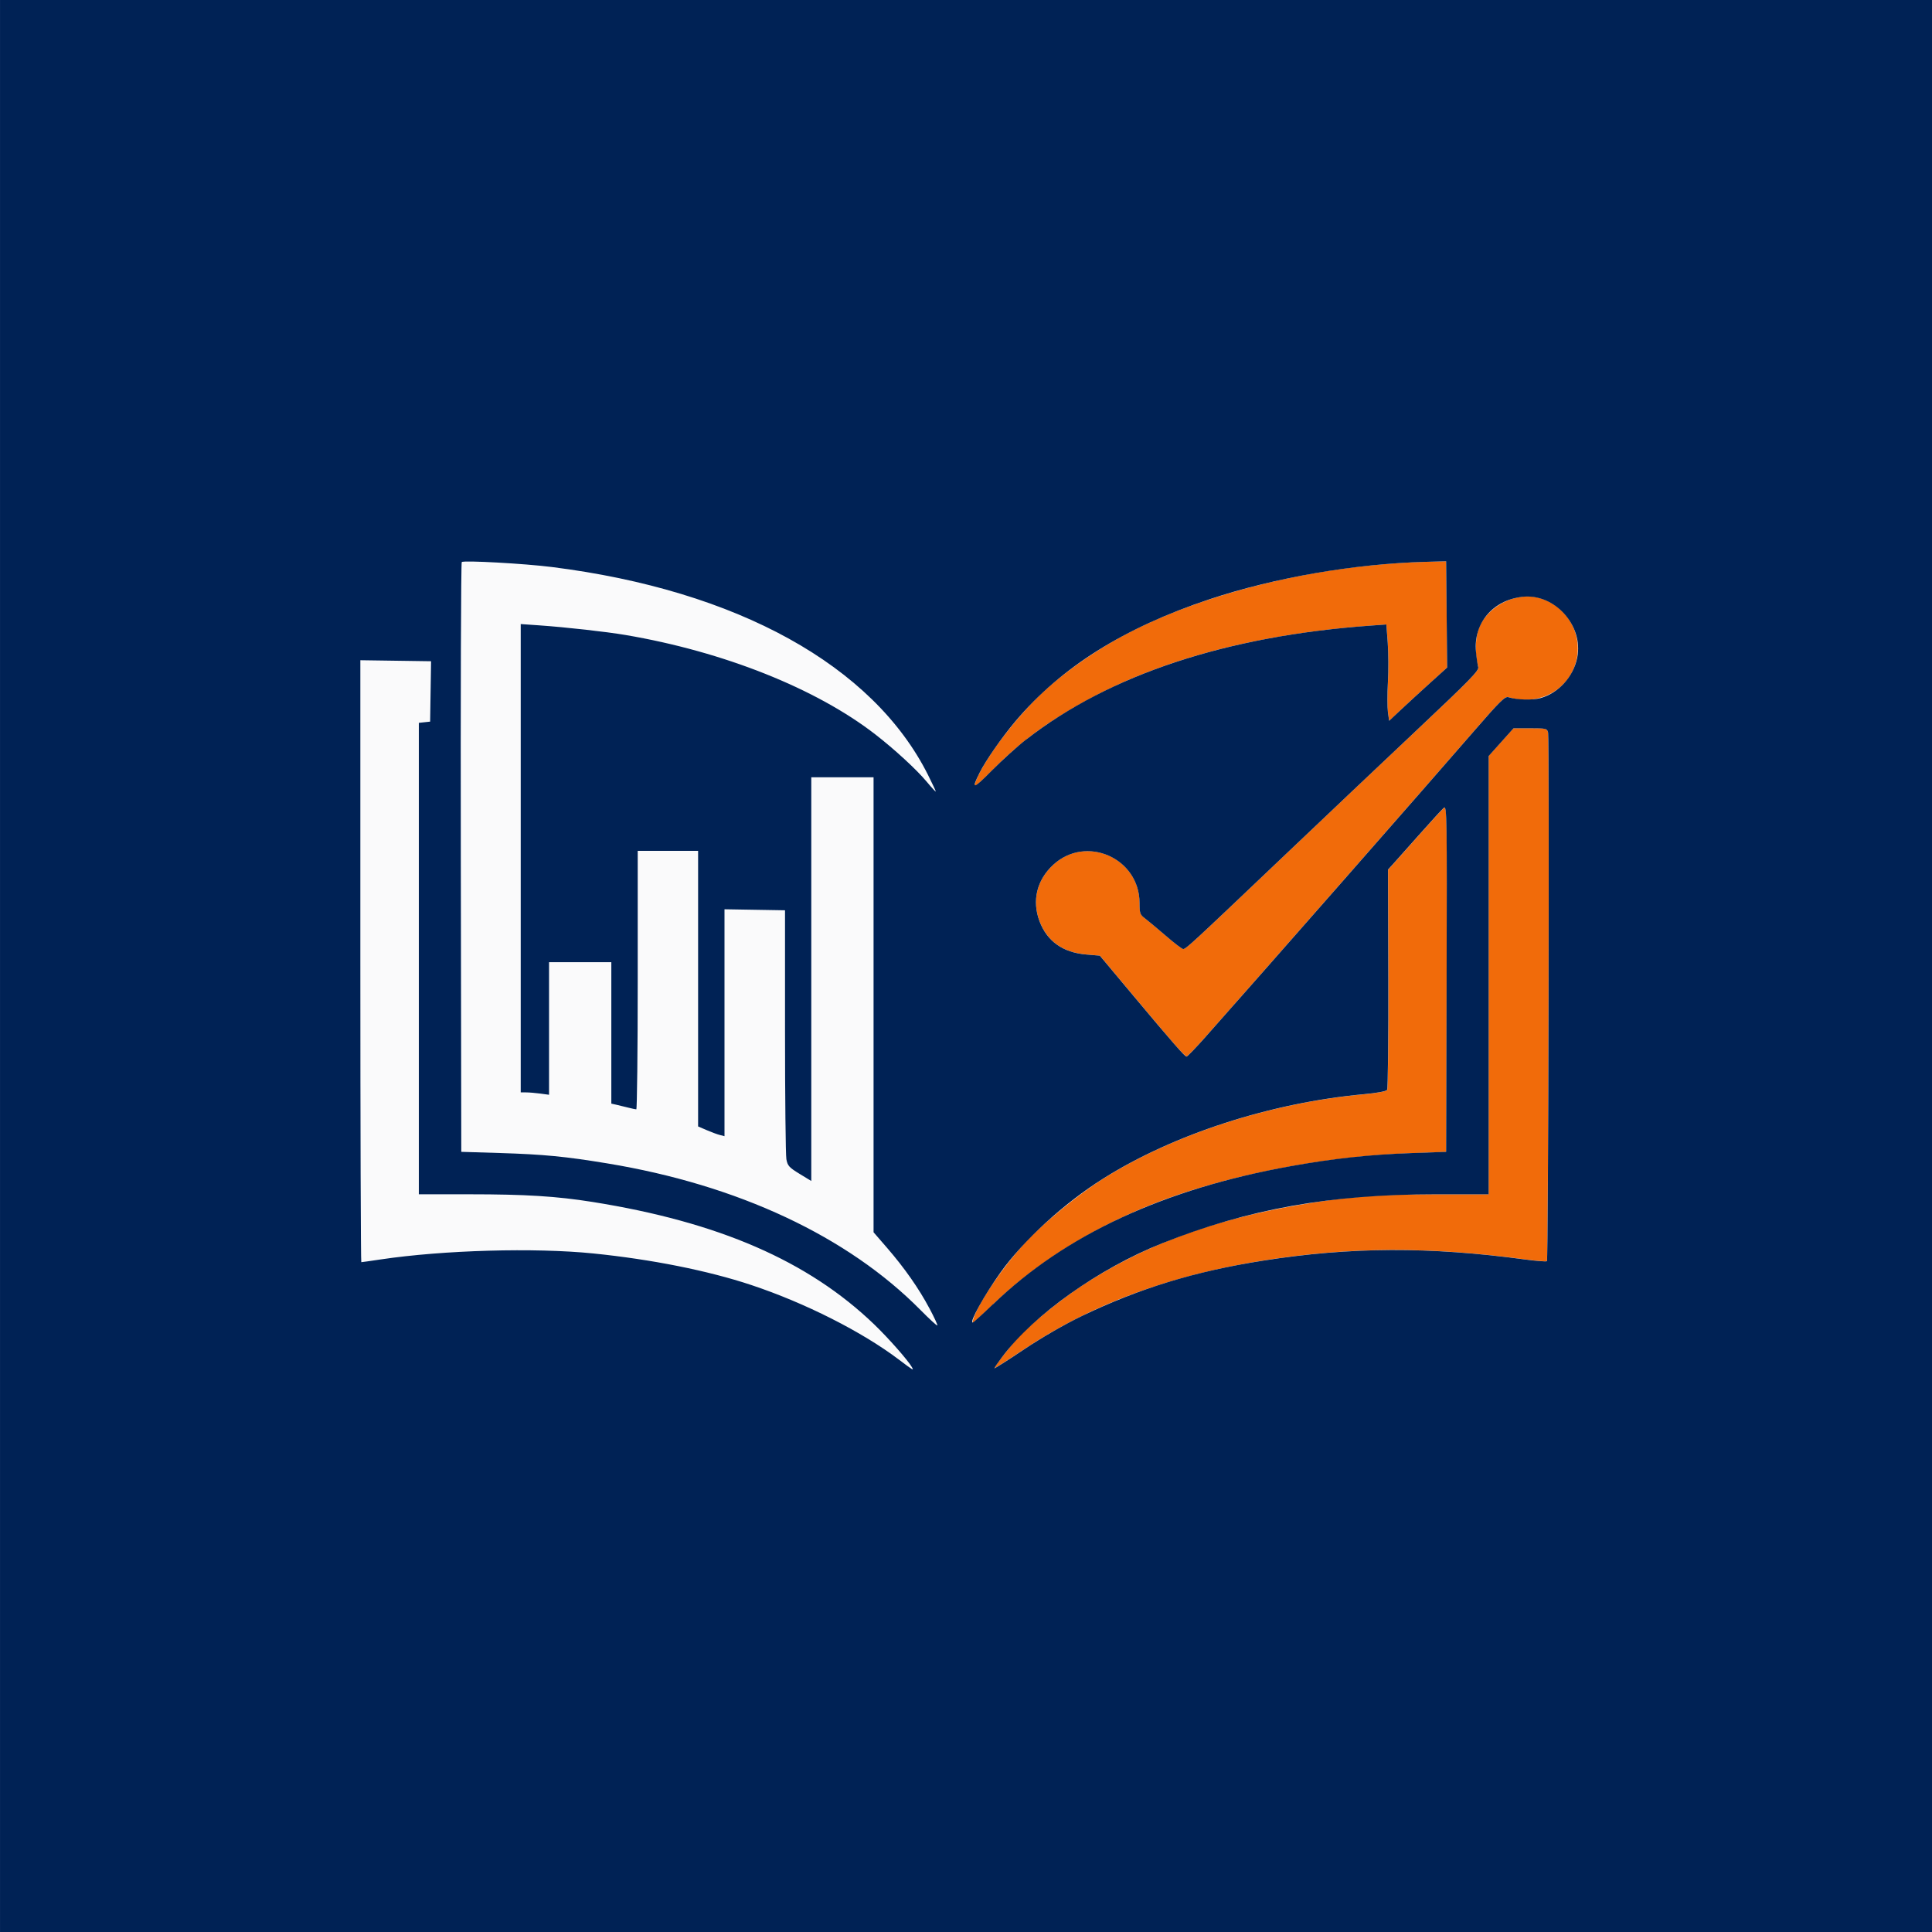
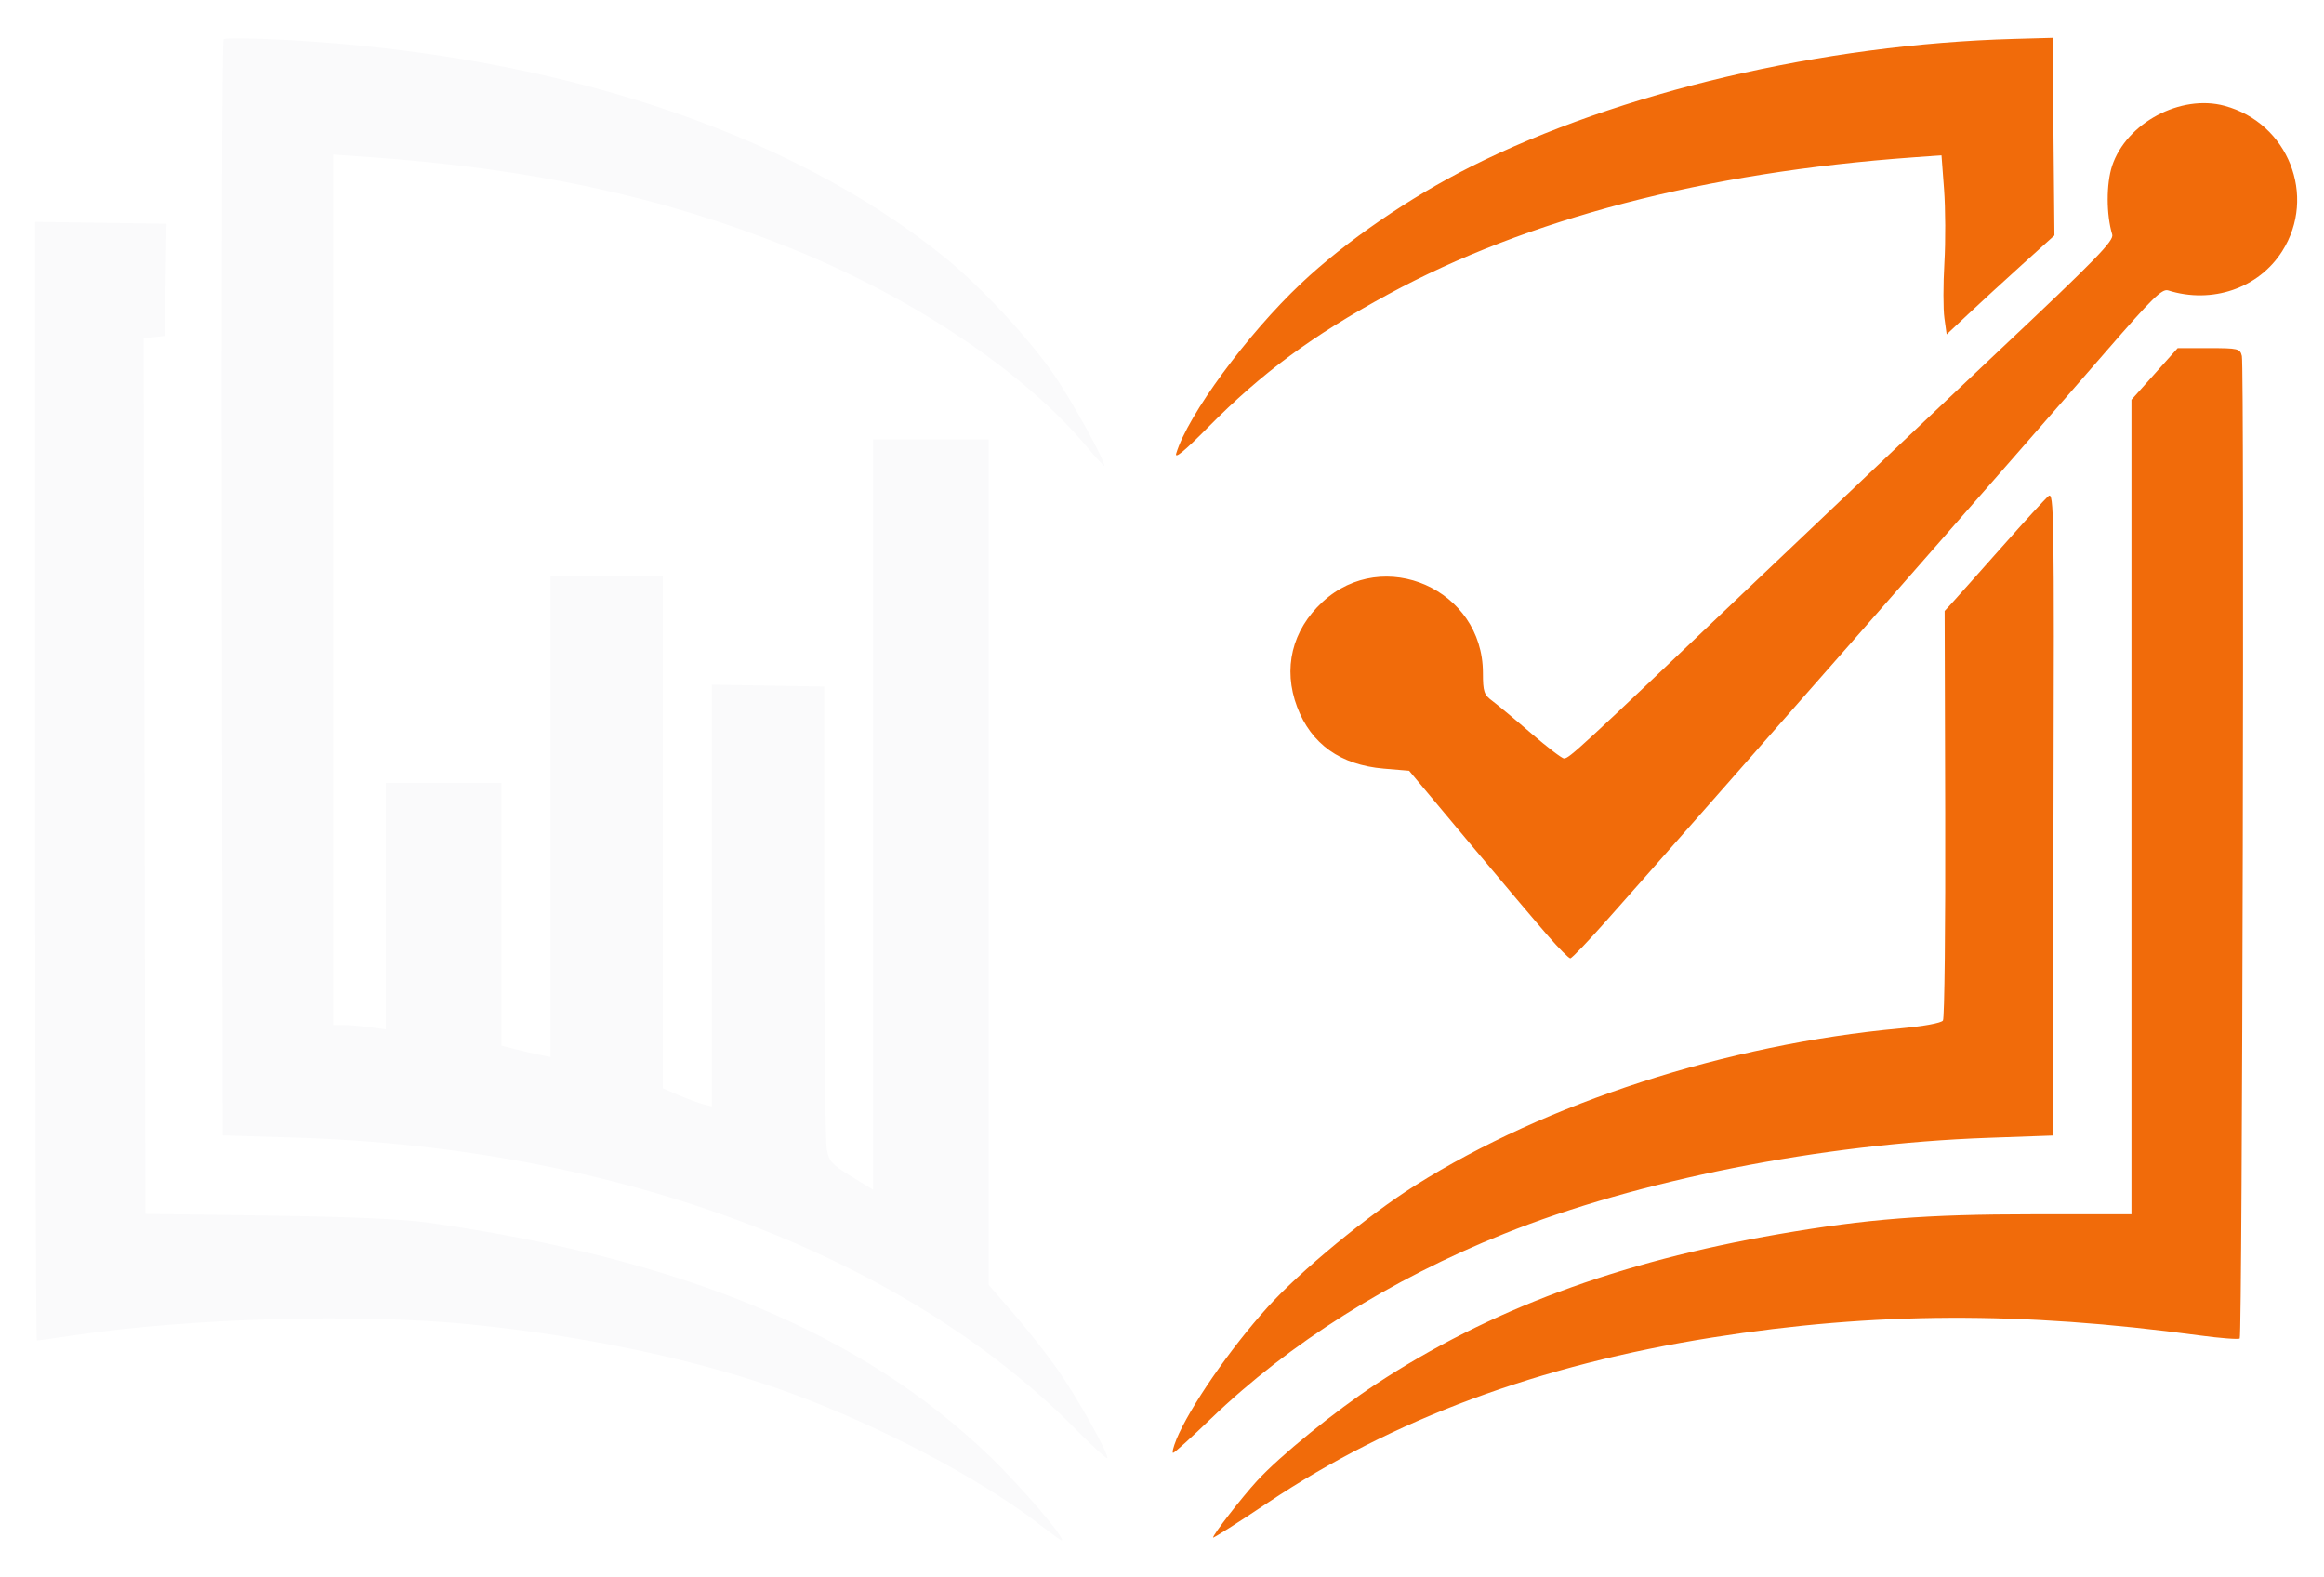
- <svg xmlns="http://www.w3.org/2000/svg" width="57.15mm" height="57.15mm" viewBox="0 0 57.15 57.15" version="1.1" id="svg1" xml:space="preserve">
+ <svg xmlns="http://www.w3.org/2000/svg" width="37.0mm" height="25.1mm" viewBox="10.1 16.0 37.0 25.1" version="1.1" id="svg1" xml:space="preserve">
  <defs id="defs1" />
  <g id="layer1" transform="translate(90.48749,-389.9959)">
    <g id="g48">
      <path style="fill:#fafafb;stroke-width:0.211" d="m -63.894,430.216 c -0.938,-0.71 -2.473,-1.516 -3.879,-2.036 -1.406,-0.52 -3.251,-0.917 -5.135,-1.105 -1.764,-0.176 -4.455,-0.101 -6.32,0.177 -0.299,0.045 -0.557,0.081 -0.572,0.081 -0.016,0 -0.028,-4.006 -0.028,-8.903 v -8.903 l 1.046,0.015 1.046,0.015 -0.014,0.893 -0.014,0.893 -0.168,0.018 -0.168,0.018 0.014,6.969 0.014,6.969 1.953,0.027 c 1.333,0.019 2.146,0.055 2.561,0.114 4.056,0.579 6.89,1.758 8.923,3.712 0.517,0.497 1.245,1.35 1.147,1.345 -0.009,-6.4e-4 -0.193,-0.134 -0.408,-0.297 z m 0.639,-1.466 c -2.752,-2.786 -7.304,-4.489 -12.415,-4.646 l -1.172,-0.036 -0.014,-8.703 c -0.008,-4.787 0.005,-8.722 0.028,-8.744 0.023,-0.022 0.469,-0.017 0.991,0.011 4.281,0.23 8.003,1.455 10.474,3.447 0.587,0.473 1.362,1.305 1.763,1.892 0.286,0.418 0.795,1.34 0.795,1.439 0,0.018 -0.121,-0.114 -0.27,-0.292 -0.996,-1.195 -2.769,-2.386 -4.725,-3.172 -2.043,-0.821 -4.119,-1.268 -6.739,-1.452 l -0.544,-0.038 v 6.927 6.927 h 0.16 c 0.088,0 0.276,0.016 0.419,0.035 l 0.259,0.035 v -1.961 -1.961 h 0.921 0.921 v 2.091 2.091 l 0.209,0.053 c 0.115,0.029 0.291,0.07 0.391,0.09 l 0.181,0.037 v -3.827 -3.827 h 0.893 0.893 v 4.076 4.076 l 0.256,0.11 c 0.141,0.06 0.317,0.125 0.391,0.144 l 0.134,0.034 v -3.356 -3.356 l 0.895,0.015 0.895,0.015 1.73e-4,3.572 c 9.4e-5,1.965 0.018,3.67 0.04,3.791 0.035,0.193 0.08,0.243 0.388,0.432 l 0.349,0.213 v -5.971 -5.971 h 0.921 0.921 v 6.729 6.729 l 0.396,0.457 c 0.218,0.251 0.533,0.65 0.699,0.887 0.311,0.441 0.833,1.372 0.791,1.413 -0.013,0.013 -0.235,-0.192 -0.495,-0.454 z" id="path41" />
      <path style="fill:#f16b0a;stroke-width:0.211" d="m -61.075,430.47 c 0,-0.049 0.455,-0.636 0.696,-0.899 0.367,-0.401 1.243,-1.113 1.899,-1.545 1.794,-1.18 3.848,-1.945 6.418,-2.388 1.399,-0.241 2.342,-0.315 4.045,-0.315 h 1.564 v -6.482 -6.482 l 0.368,-0.411 0.368,-0.411 h 0.496 c 0.468,0 0.498,0.007 0.526,0.126 0.041,0.172 0.008,15.595 -0.034,15.637 -0.018,0.018 -0.307,-0.004 -0.642,-0.049 -2.836,-0.384 -5.173,-0.374 -7.752,0.033 -2.762,0.436 -5.094,1.302 -7.074,2.626 -0.483,0.324 -0.879,0.575 -0.879,0.559 z m -0.585,-1.56 c 0.212,-0.513 0.853,-1.443 1.453,-2.107 0.523,-0.579 1.595,-1.462 2.354,-1.941 2.082,-1.313 4.958,-2.244 7.714,-2.497 0.377,-0.035 0.658,-0.086 0.685,-0.126 0.025,-0.037 0.041,-1.519 0.036,-3.293 l -0.009,-3.225 0.138,-0.151 c 0.076,-0.083 0.427,-0.478 0.781,-0.877 0.353,-0.399 0.684,-0.76 0.735,-0.802 0.086,-0.072 0.092,0.274 0.079,5.051 l -0.014,5.128 -1.036,0.037 c -2.647,0.094 -5.575,0.674 -7.698,1.527 -1.811,0.727 -3.418,1.741 -4.667,2.943 -0.311,0.299 -0.581,0.544 -0.601,0.544 -0.02,0 0.003,-0.094 0.05,-0.209 z m 5.926,-8.009 c -0.168,-0.192 -0.736,-0.864 -1.262,-1.493 l -0.957,-1.144 -0.404,-0.034 c -0.688,-0.058 -1.156,-0.391 -1.379,-0.981 -0.231,-0.611 -0.083,-1.223 0.405,-1.673 0.972,-0.896 2.551,-0.198 2.553,1.128 4.85e-4,0.304 0.016,0.35 0.154,0.452 0.084,0.063 0.361,0.293 0.615,0.513 0.254,0.219 0.489,0.399 0.522,0.399 0.082,0 0.25,-0.155 2.843,-2.623 1.242,-1.182 3.082,-2.925 4.089,-3.874 1.54,-1.45 1.826,-1.743 1.796,-1.842 -0.096,-0.317 -0.096,-0.807 -0.002,-1.093 0.227,-0.683 1.091,-1.145 1.79,-0.956 1.012,0.273 1.474,1.437 0.918,2.314 -0.374,0.59 -1.117,0.845 -1.817,0.624 -0.095,-0.03 -0.256,0.127 -0.976,0.958 -1.424,1.643 -6.416,7.329 -7.965,9.073 -0.293,0.33 -0.552,0.6 -0.576,0.6 -0.023,0 -0.18,-0.157 -0.348,-0.349 z m -5.927,-7.688 c 0.185,-0.611 1.129,-1.895 1.988,-2.706 0.708,-0.668 1.726,-1.368 2.702,-1.858 2.369,-1.189 5.603,-1.949 8.648,-2.033 l 0.614,-0.017 0.015,1.572 0.015,1.572 -0.515,0.465 c -0.283,0.256 -0.669,0.61 -0.858,0.788 l -0.343,0.322 -0.036,-0.259 c -0.02,-0.143 -0.02,-0.539 -8e-5,-0.88 0.02,-0.342 0.017,-0.866 -0.005,-1.166 l -0.041,-0.545 -0.455,0.033 c -3.308,0.238 -6.141,0.977 -8.355,2.18 -1.207,0.656 -2.008,1.247 -2.864,2.113 -0.379,0.383 -0.539,0.515 -0.51,0.419 z" id="path40" />
-       <path style="fill:#002255;stroke-width:0.211" d="m -90.487,389.996 h 57.15 v 57.15 h -57.15 z m 26.979,40.449 c -0.122,-0.213 -0.698,-0.866 -1.124,-1.276 -1.951,-1.874 -4.597,-3.024 -8.331,-3.619 -1.054,-0.168 -1.983,-0.226 -3.636,-0.226 h -1.499 v -6.973 -6.973 l 0.167,-0.018 0.167,-0.018 0.014,-0.893 0.014,-0.893 -1.046,-0.015 -1.046,-0.015 v 8.903 c 0,4.897 0.013,8.903 0.028,8.903 0.016,0 0.273,-0.036 0.572,-0.081 1.857,-0.277 4.557,-0.353 6.292,-0.177 1.72,0.174 3.393,0.508 4.67,0.933 1.593,0.53 3.278,1.382 4.371,2.209 0.422,0.319 0.446,0.333 0.385,0.228 z m 5.028,-1.523 c 1.708,-0.82 3.337,-1.318 5.358,-1.636 2.579,-0.407 4.916,-0.417 7.752,-0.033 0.335,0.045 0.623,0.067 0.642,0.049 0.042,-0.042 0.075,-15.465 0.034,-15.637 -0.028,-0.119 -0.058,-0.126 -0.526,-0.126 h -0.496 l -0.368,0.411 -0.368,0.411 v 6.482 6.482 h -1.564 c -3.123,0 -5.544,0.433 -8.091,1.447 -1.87,0.745 -3.787,2.104 -4.732,3.358 -0.129,0.172 -0.235,0.325 -0.235,0.341 0,0.016 0.396,-0.235 0.879,-0.559 0.536,-0.359 1.206,-0.745 1.716,-0.99 z m -4.513,-0.221 c -0.315,-0.593 -0.739,-1.198 -1.258,-1.797 l -0.396,-0.457 v -6.729 -6.729 h -0.921 -0.921 v 5.971 5.971 l -0.349,-0.213 c -0.308,-0.188 -0.353,-0.239 -0.388,-0.432 -0.022,-0.12 -0.04,-1.826 -0.04,-3.791 l -1.73e-4,-3.572 -0.895,-0.015 -0.895,-0.015 v 3.356 3.356 l -0.134,-0.034 c -0.074,-0.018 -0.25,-0.083 -0.391,-0.144 l -0.256,-0.11 v -4.076 -4.076 h -0.893 -0.893 v 3.823 c 0,2.103 -0.019,3.823 -0.042,3.823 -0.023,-1.7e-4 -0.13,-0.023 -0.237,-0.05 -0.107,-0.028 -0.264,-0.066 -0.349,-0.085 l -0.153,-0.034 v -2.092 -2.092 h -0.921 -0.921 v 1.961 1.961 l -0.259,-0.035 c -0.142,-0.019 -0.331,-0.035 -0.419,-0.035 h -0.16 v -6.927 -6.927 l 0.544,0.038 c 0.801,0.056 1.981,0.188 2.553,0.285 2.903,0.492 5.64,1.582 7.395,2.943 0.57,0.442 1.222,1.042 1.516,1.396 0.148,0.178 0.27,0.309 0.27,0.292 0,-0.018 -0.104,-0.239 -0.23,-0.491 -1.625,-3.239 -5.644,-5.461 -11.127,-6.15 -0.819,-0.103 -2.607,-0.202 -2.665,-0.147 -0.023,0.022 -0.036,3.956 -0.028,8.743 l 0.014,8.703 1.144,0.035 c 1.291,0.04 1.936,0.102 3.181,0.308 3.859,0.637 7.108,2.158 9.262,4.339 0.259,0.262 0.482,0.467 0.495,0.454 0.013,-0.013 -0.092,-0.239 -0.232,-0.503 z m 1.883,-0.126 c 2.136,-2.058 5.051,-3.41 8.8,-4.083 1.265,-0.227 2.337,-0.343 3.564,-0.387 l 1.036,-0.037 0.014,-5.128 c 0.013,-4.777 0.008,-5.122 -0.079,-5.051 -0.051,0.042 -0.382,0.403 -0.735,0.802 -0.353,0.399 -0.705,0.794 -0.781,0.877 l -0.138,0.151 0.009,3.225 c 0.005,1.774 -0.011,3.256 -0.036,3.293 -0.027,0.04 -0.307,0.092 -0.685,0.126 -2.756,0.253 -5.632,1.184 -7.714,2.497 -1.165,0.735 -2.353,1.821 -3.037,2.778 -0.484,0.677 -0.929,1.479 -0.821,1.479 0.02,0 0.29,-0.245 0.601,-0.544 z m 6.299,-7.925 c 1.549,-1.743 6.542,-7.43 7.965,-9.073 0.72,-0.831 0.88,-0.988 0.976,-0.958 0.255,0.081 0.715,0.093 0.955,0.026 0.532,-0.149 0.968,-0.629 1.082,-1.192 0.194,-0.957 -0.672,-1.915 -1.63,-1.802 -0.87,0.103 -1.442,0.782 -1.364,1.621 0.017,0.188 0.048,0.394 0.067,0.458 0.03,0.098 -0.256,0.391 -1.796,1.842 -1.007,0.949 -2.847,2.692 -4.089,3.874 -2.593,2.468 -2.762,2.623 -2.843,2.623 -0.033,0 -0.268,-0.179 -0.522,-0.399 -0.254,-0.219 -0.531,-0.45 -0.615,-0.513 -0.138,-0.102 -0.154,-0.148 -0.154,-0.452 -0.002,-1.326 -1.581,-2.024 -2.553,-1.128 -0.487,0.449 -0.635,1.061 -0.405,1.673 0.223,0.59 0.691,0.923 1.379,0.981 l 0.404,0.034 0.957,1.144 c 1.204,1.439 1.556,1.842 1.61,1.842 0.023,0 0.283,-0.27 0.576,-0.6 z m -5.315,-8.783 c 2.464,-1.918 5.92,-3.059 10.193,-3.366 l 0.455,-0.033 0.041,0.545 c 0.022,0.3 0.025,0.825 0.005,1.166 -0.02,0.342 -0.019,0.738 8e-5,0.88 l 0.036,0.259 0.343,-0.322 c 0.189,-0.177 0.575,-0.532 0.858,-0.788 l 0.515,-0.465 -0.015,-1.572 -0.015,-1.572 -0.614,0.017 c -2.103,0.058 -4.464,0.467 -6.387,1.107 -2.536,0.844 -4.395,2.014 -5.741,3.611 -0.408,0.484 -0.87,1.148 -1.055,1.515 -0.26,0.516 -0.202,0.507 0.355,-0.057 0.304,-0.307 0.765,-0.725 1.026,-0.927 z" id="path39" />
    </g>
  </g>
</svg>
